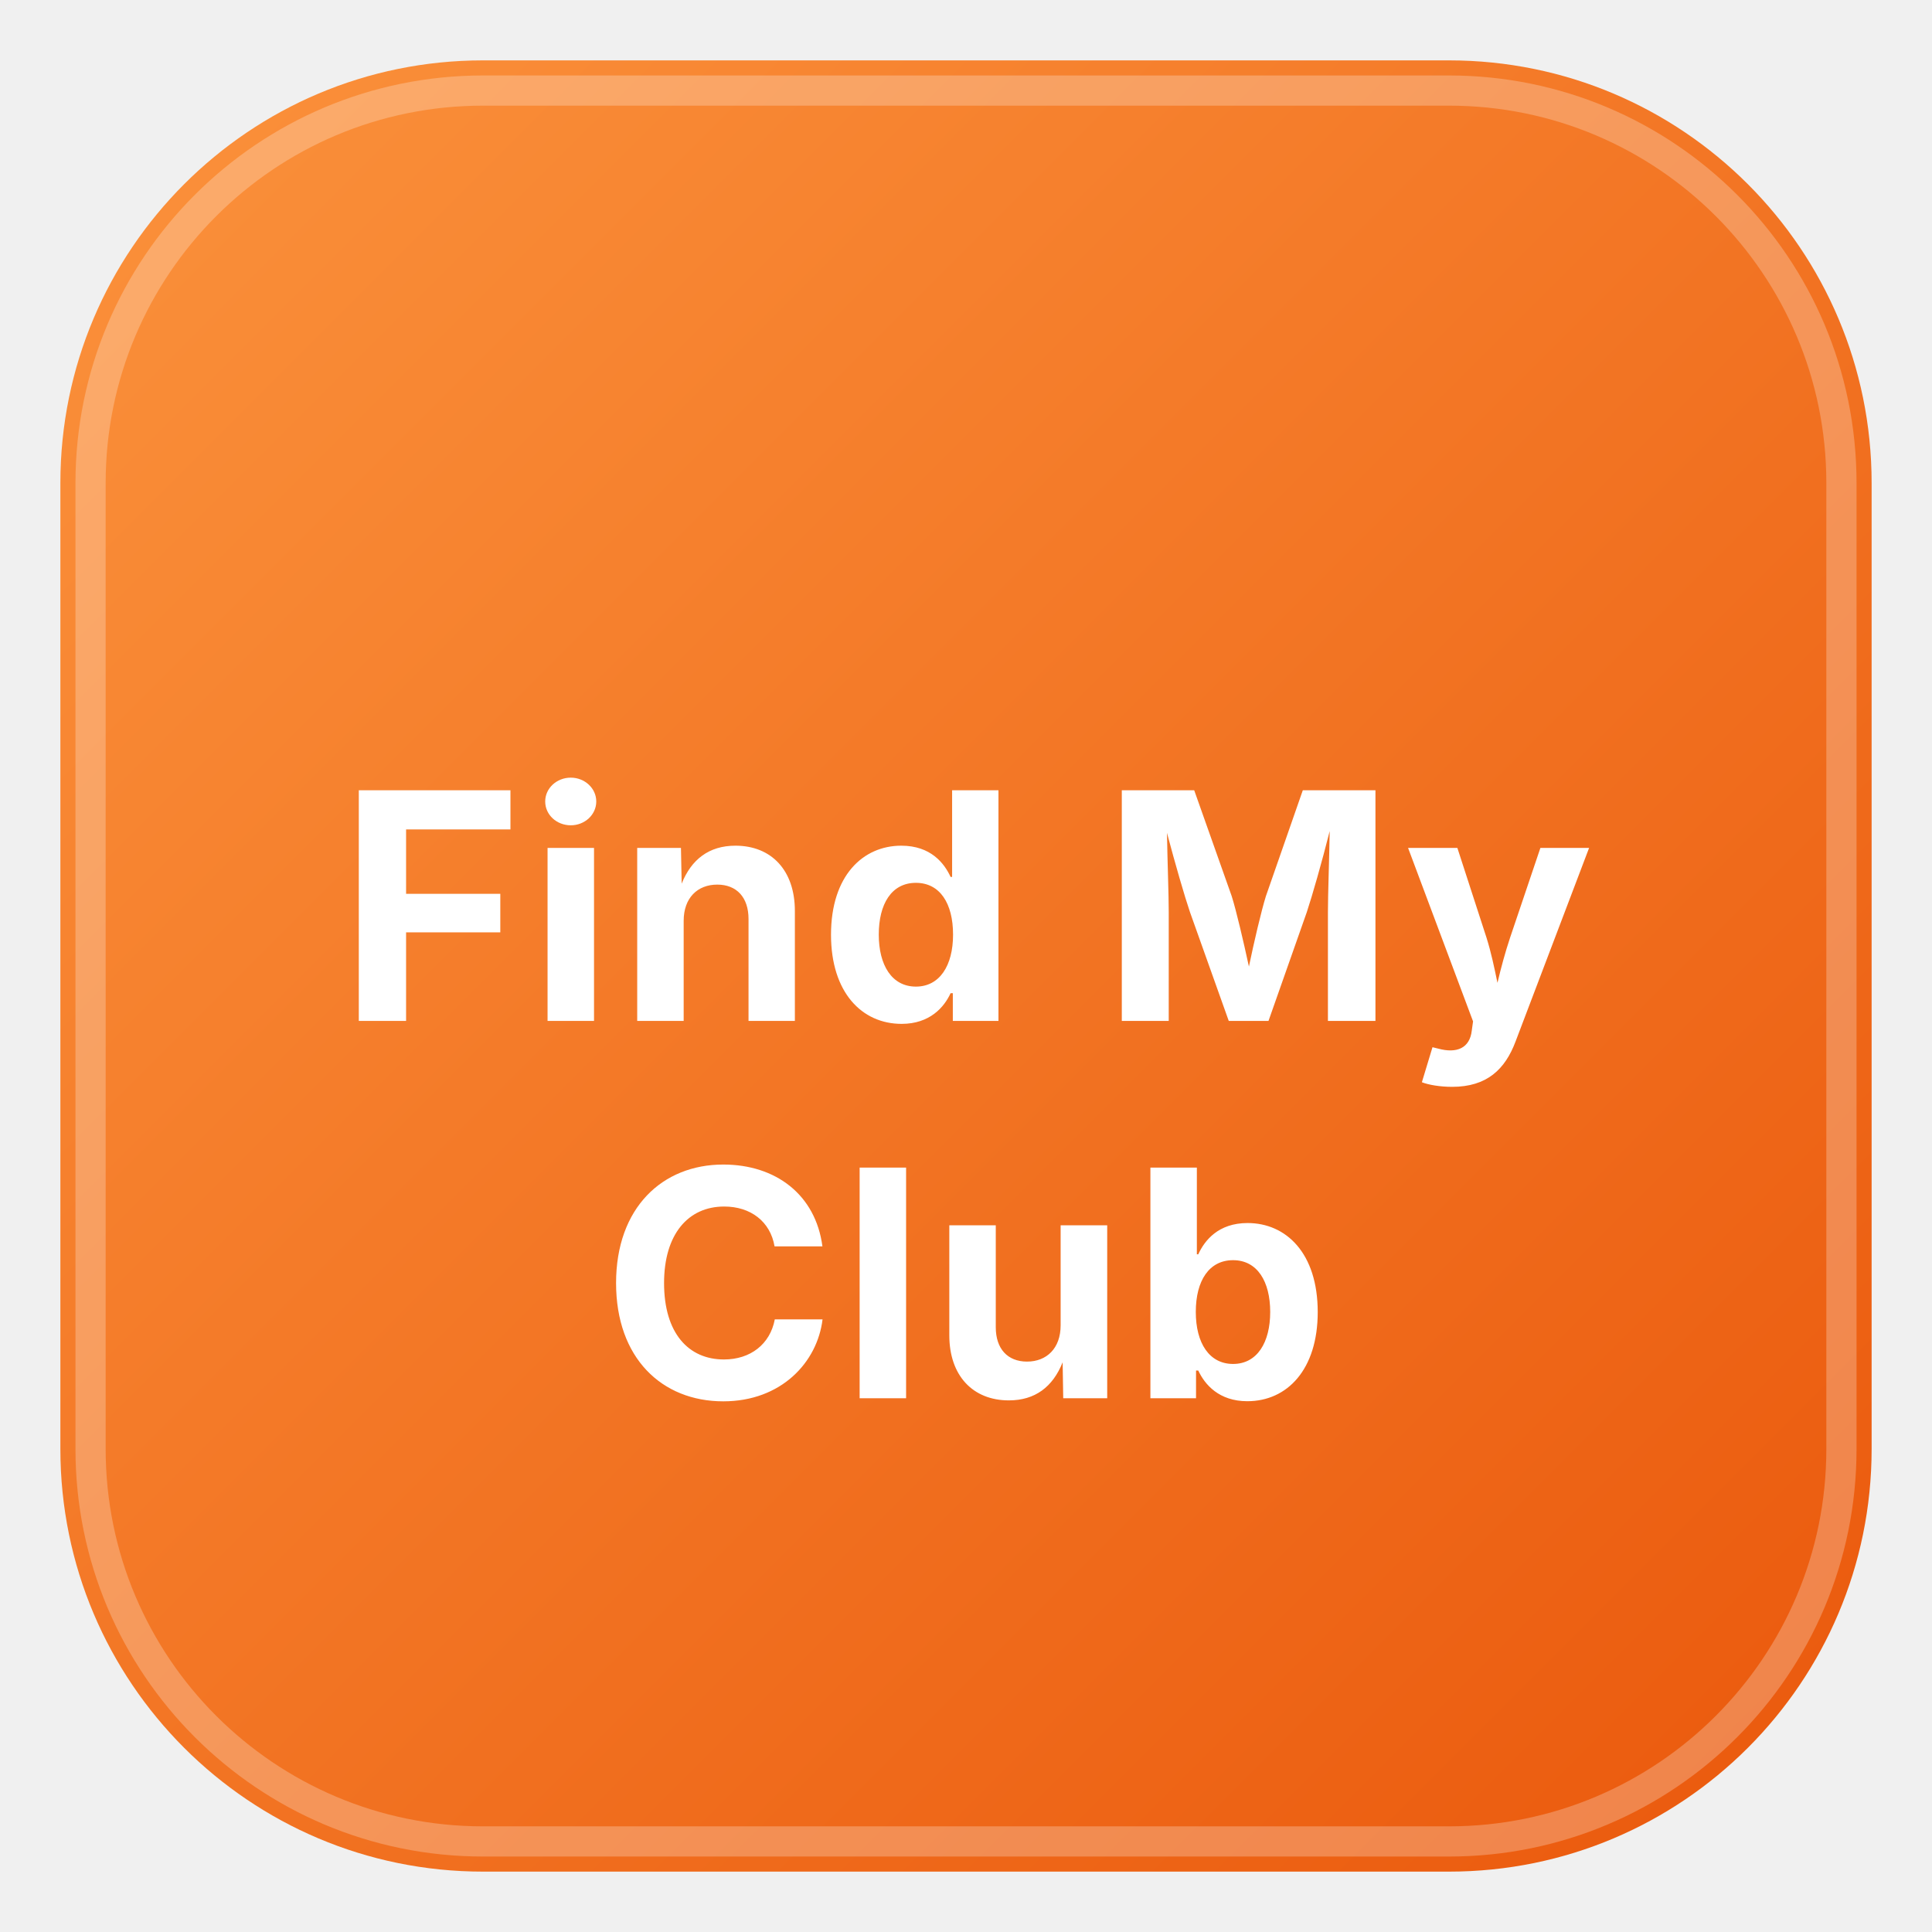
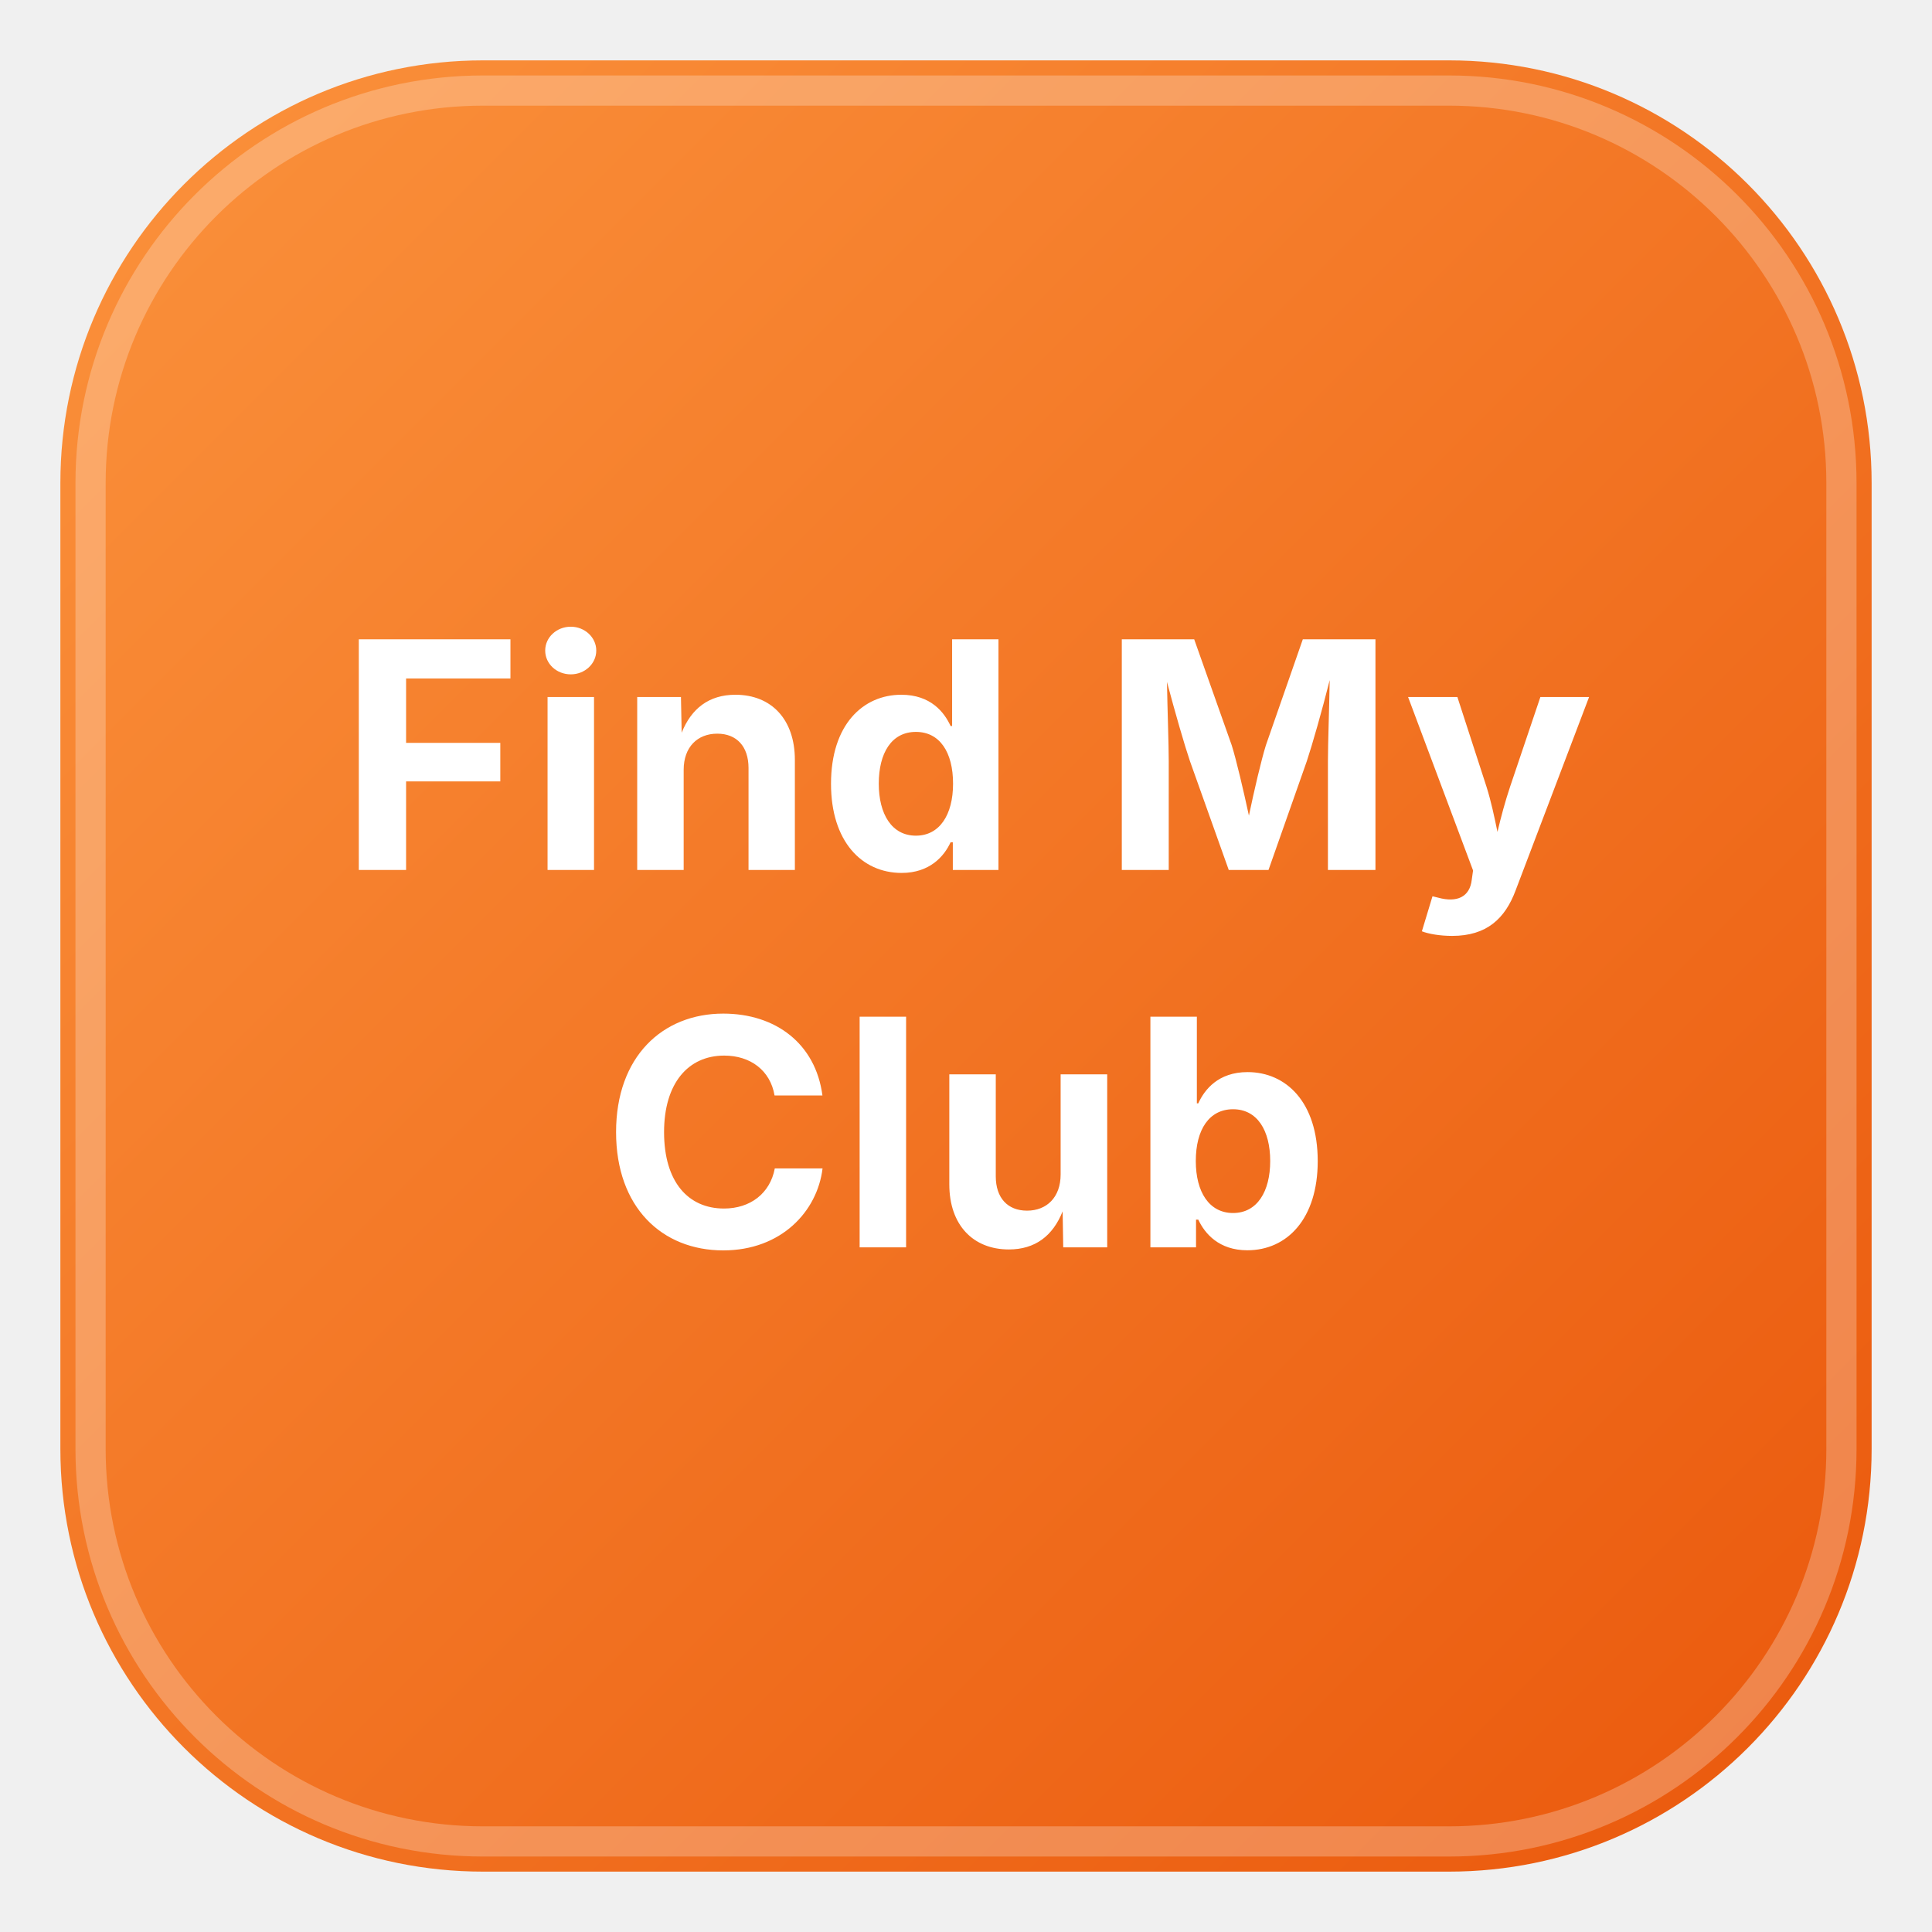
<svg xmlns="http://www.w3.org/2000/svg" width="256" height="256" viewBox="0 0 256 256" role="img" aria-labelledby="title desc">
  <defs>
    <linearGradient id="bg" x1="0" y1="0" x2="1" y2="1">
      <stop offset="0%" stop-color="#fb923c" />
      <stop offset="100%" stop-color="#ea580c" />
    </linearGradient>
  </defs>
  <rect x="8" y="8" width="240" height="240" rx="56" fill="url(#bg)" />
  <g fill="#ffffff" text-anchor="middle" font-family="Inter, system-ui, -apple-system, Segoe UI, Roboto, Helvetica, Arial, sans-serif" font-weight="700" letter-spacing="0.5">
-     <text x="128" y="120" font-size="42" dominant-baseline="central">Find My</text>
-     <text x="128" y="170" font-size="42" dominant-baseline="central">Club</text>
+     <text x="128" y="100" font-size="42" dominant-baseline="central">Find My</text>
+     <text x="128" y="150" font-size="42" dominant-baseline="central">Club</text>
  </g>
  <rect x="12" y="12" width="232" height="232" rx="52" fill="none" stroke="rgba(255,255,255,0.25)" stroke-width="4" />
</svg>
